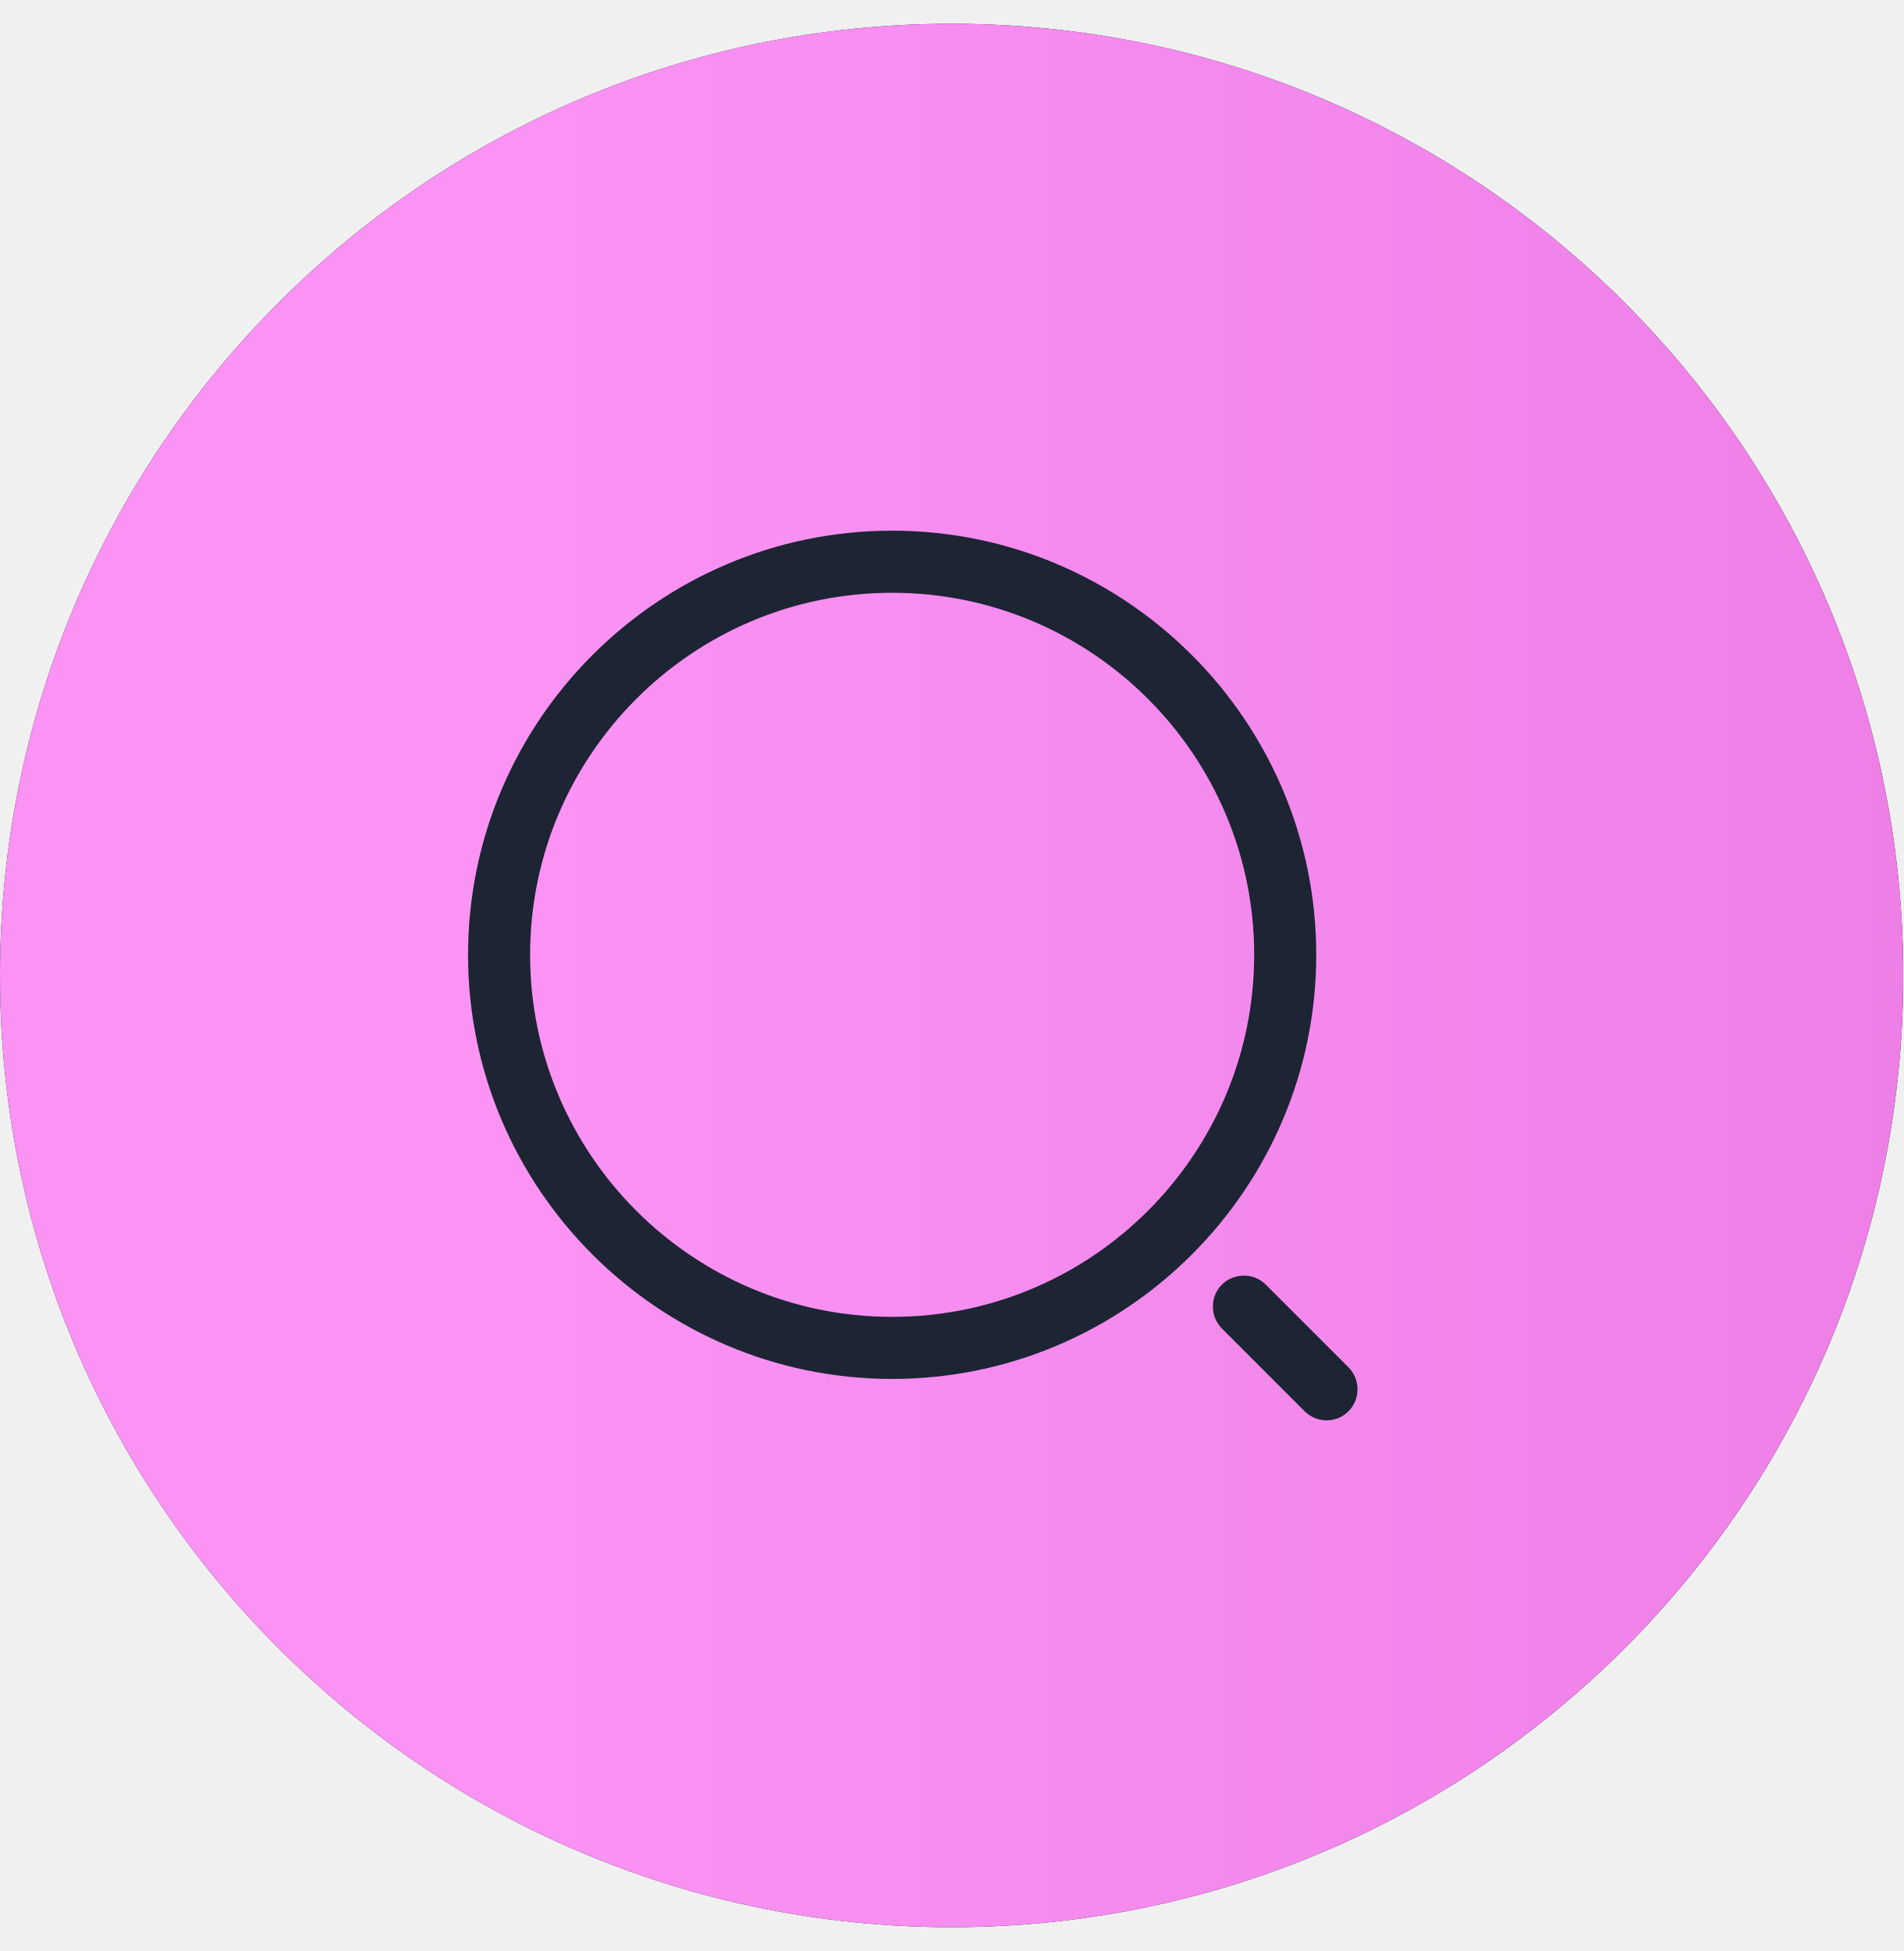
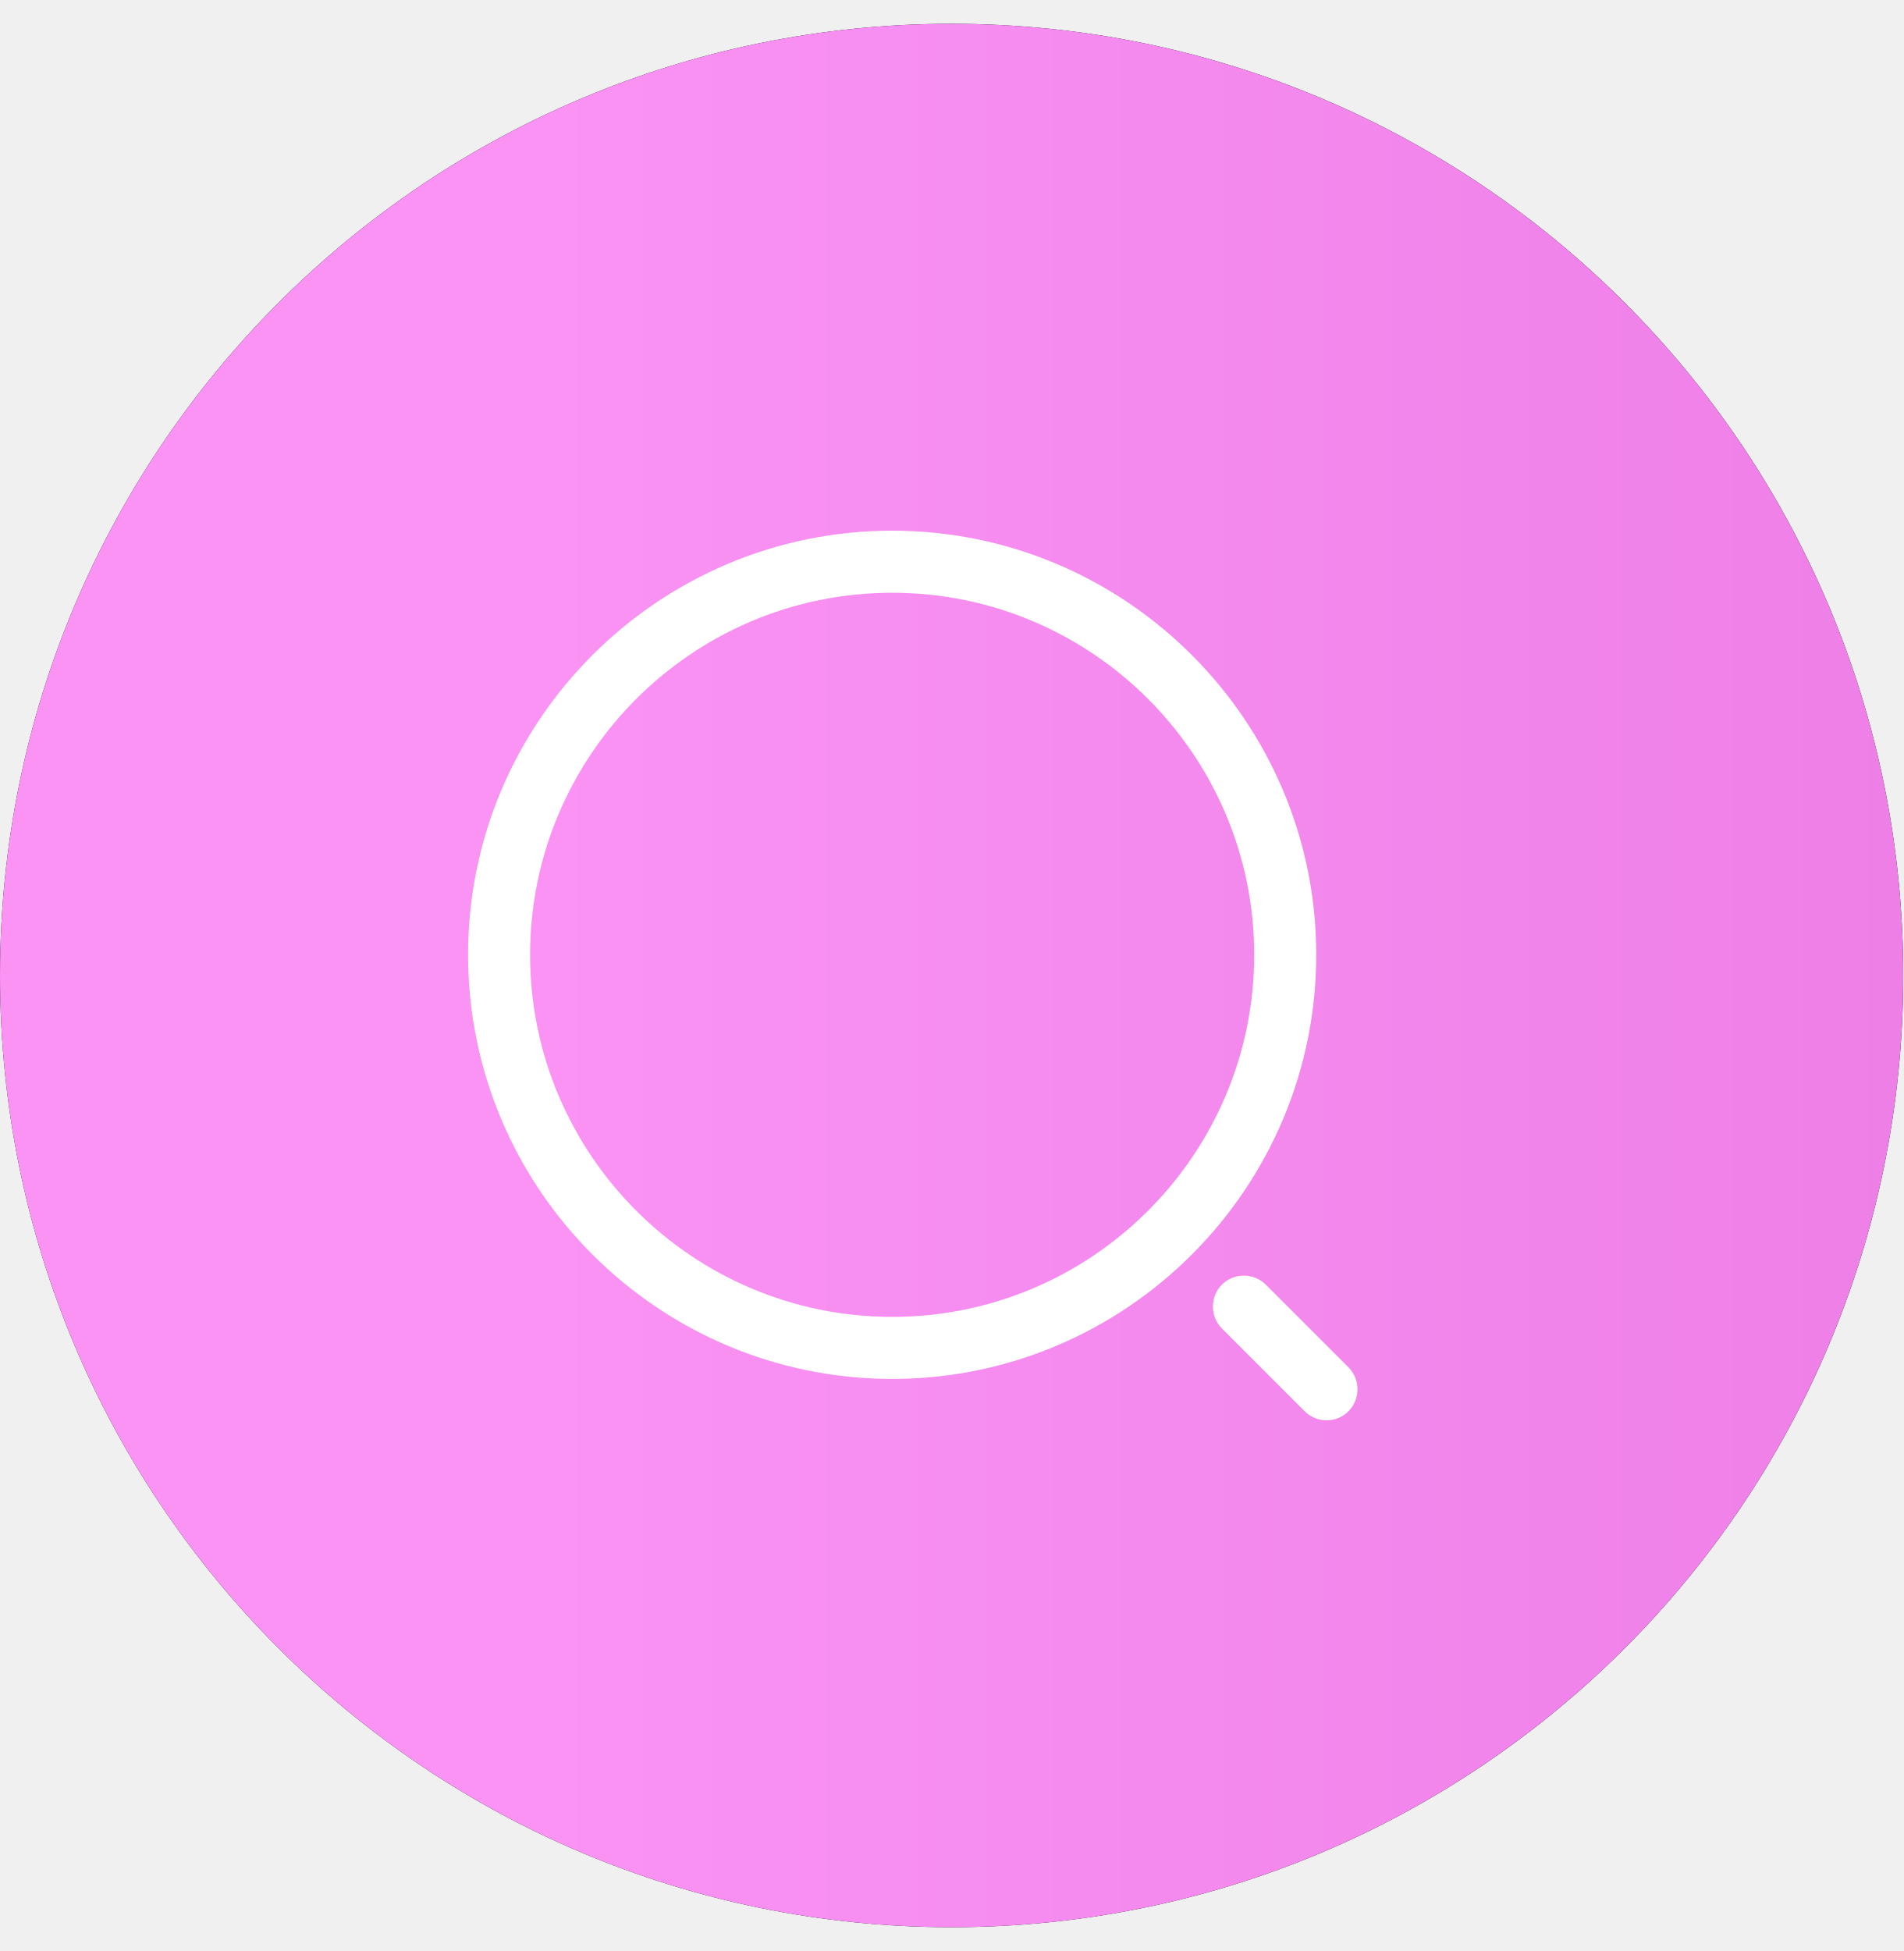
<svg xmlns="http://www.w3.org/2000/svg" width="40" height="41" viewBox="0 0 40 41" fill="none">
  <rect y="0.5" width="40" height="40" rx="20" fill="#020E0B" />
  <rect y="0.5" width="40" height="40" rx="20" fill="url(#paint0_linear_358_1998)" />
-   <path d="M18.75 28.978C13.837 28.978 9.837 24.978 9.837 20.065C9.837 15.152 13.837 11.152 18.75 11.152C23.663 11.152 27.663 15.152 27.663 20.065C27.663 24.978 23.663 28.978 18.75 28.978ZM18.75 12.457C14.55 12.457 11.141 15.874 11.141 20.065C11.141 24.257 14.55 27.674 18.75 27.674C22.95 27.674 26.359 24.257 26.359 20.065C26.359 15.874 22.95 12.457 18.75 12.457Z" fill="#1D2433" />
-   <path d="M27.88 29.848C27.715 29.848 27.55 29.787 27.419 29.657L25.68 27.918C25.428 27.665 25.428 27.248 25.68 26.996C25.933 26.744 26.35 26.744 26.602 26.996L28.341 28.735C28.593 28.987 28.593 29.404 28.341 29.657C28.211 29.787 28.046 29.848 27.88 29.848Z" fill="#1D2433" />
+   <path d="M18.75 28.978C13.837 28.978 9.837 24.978 9.837 20.065C9.837 15.152 13.837 11.152 18.75 11.152C23.663 11.152 27.663 15.152 27.663 20.065C27.663 24.978 23.663 28.978 18.75 28.978ZM18.75 12.457C14.55 12.457 11.141 15.874 11.141 20.065C11.141 24.257 14.55 27.674 18.75 27.674C22.95 27.674 26.359 24.257 26.359 20.065C26.359 15.874 22.95 12.457 18.75 12.457Z" fill="white" />
+   <path d="M27.88 29.848C27.715 29.848 27.55 29.787 27.419 29.657L25.68 27.918C25.428 27.665 25.428 27.248 25.68 26.996C25.933 26.744 26.35 26.744 26.602 26.996L28.341 28.735C28.593 28.987 28.593 29.404 28.341 29.657C28.211 29.787 28.046 29.848 27.88 29.848Z" fill="white" />
  <defs>
    <linearGradient id="paint0_linear_358_1998" x1="0" y1="20.5" x2="40" y2="20.5" gradientUnits="userSpaceOnUse">
      <stop offset="0.285" stop-color="#FA93F4" />
      <stop offset="1" stop-color="#EE7FE7" />
    </linearGradient>
  </defs>
</svg>
